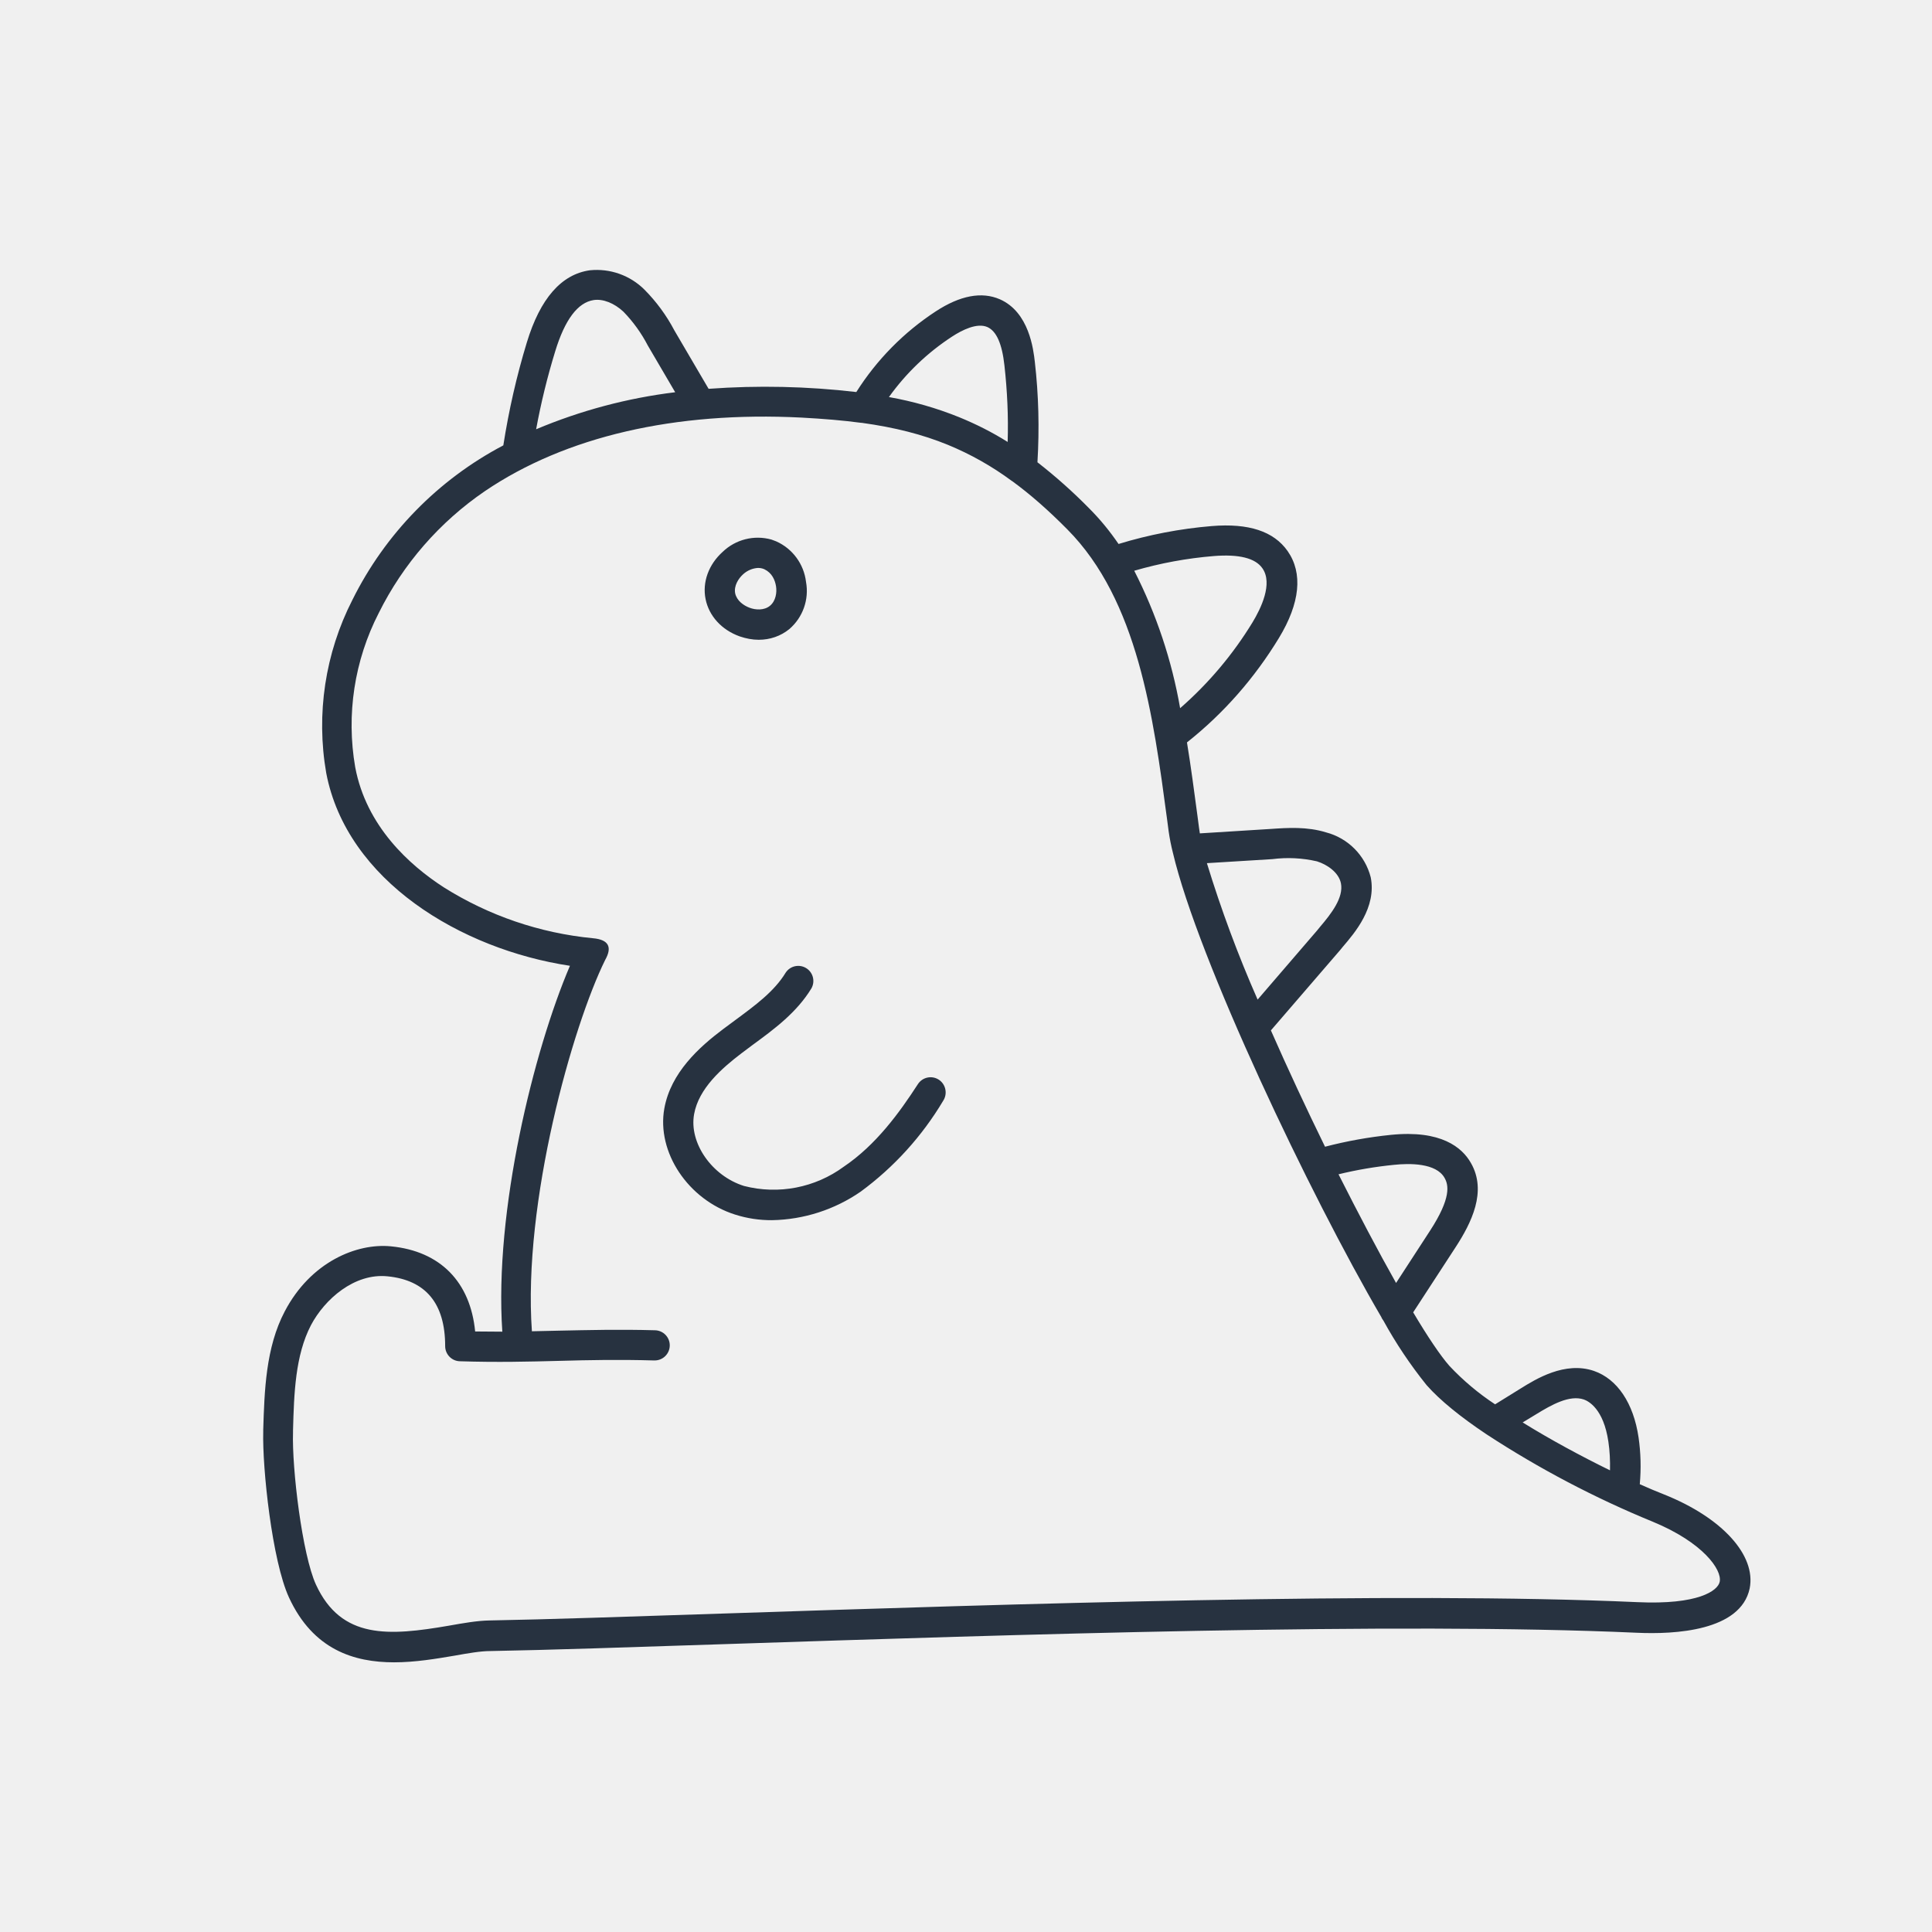
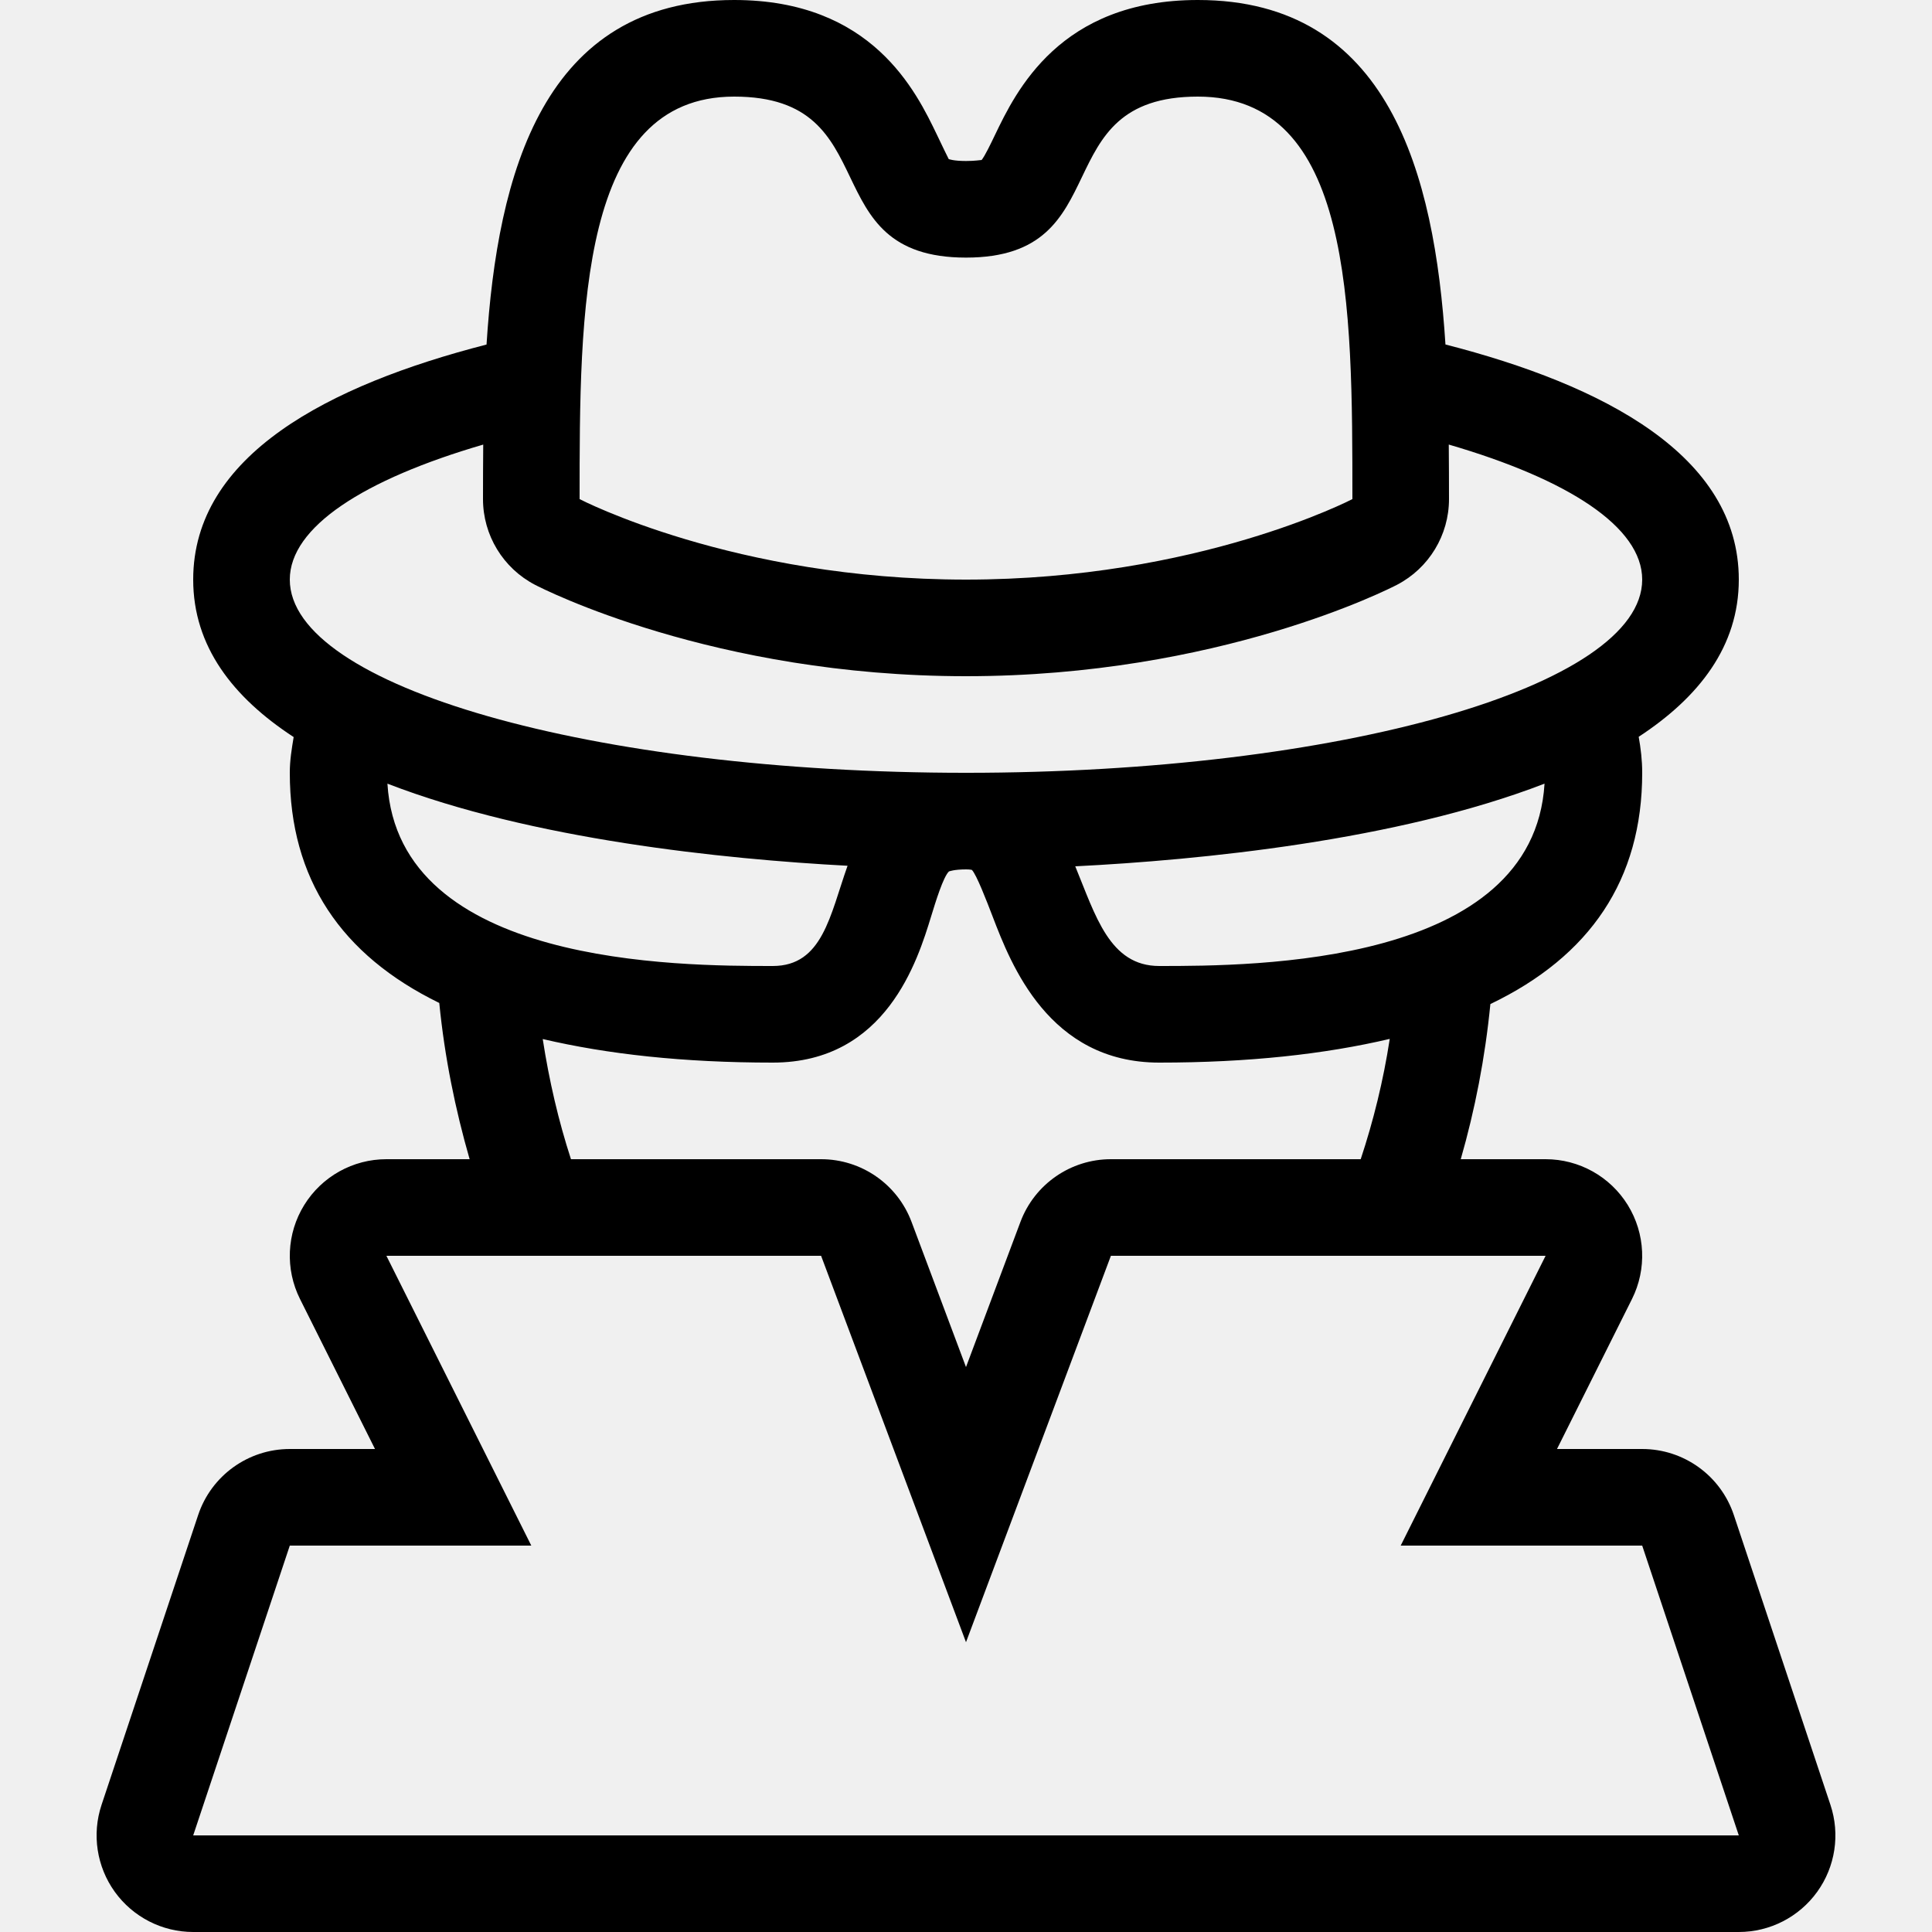
- <svg xmlns="http://www.w3.org/2000/svg" viewBox="0 0 960 960" version="1.1" xml:space="preserve">
-   <style>
-         path {
-             fill: #273240;
-         }
-         @media (prefers-color-scheme: dark) {
-             path { fill: #ffffff; }
-         }
-     </style>
-   <path id="outline" d="M367.5 316.2c3.2 1.1 6.4 1.7 9.5 1.7 5.6 0 10.9-1.8 15.2-5.3a25 25 0 0 0 8.3-23.5 25.3 25.3 0 0 0-14.8-20.1l-2.4-.9a25.2 25.2 0 0 0-24.2 6.1c-7 6.3-10.2 15.1-8.5 23.5s8 15.3 16.9 18.5zm1.7-30.8a12 12 0 0 1 7.5-3.2c1.6 0 2.8.5 3.2.7 3.7 1.8 5.2 5.3 5.7 8.4.5 3.1-.1 7.3-3 9.7-2.9 2.4-7.2 2.1-10.1 1-3-1.1-6.4-3.5-7.2-7.2-.7-3.7 1.6-7.3 3.9-9.4zm457.7 457.2c-3.8-1.5-7.9-3.2-12.1-5.1.7-7.8.5-15.6-.6-23.2-2.5-17.1-10.6-29.1-22.2-33.1-14.4-4.9-28.8 4-36.5 8.8l-12.1 7.5-.5.3a126.4 126.4 0 0 1-22.7-19.1c-4.4-5-10.7-14.3-18-26.6l21.1-32.4c7.8-12 15.7-27.7 7.6-41.8-4.4-7.8-14.9-16.5-39.7-14a217 217 0 0 0-32.8 5.9c-9.3-19-18.5-38.7-26.9-57.8l34.4-39.9 1.3-1.6c5.9-6.9 16.9-19.6 13.9-34.6a31 31 0 0 0-22.2-22.3c-9.4-2.9-19-2.3-27.5-1.7l-35.2 2.2-.4-2.7-.8-6.1c-1.6-11.9-3.2-24.2-5.2-36.4 18.3-14.5 33.6-32 45.7-51.9 10.5-17.3 12-32.2 4.3-43.2-6.9-9.8-19.3-13.9-37.7-12.4a220.3 220.3 0 0 0-46.3 8.9c-4.3-6.3-9.1-12.2-14.6-17.7a258.7 258.7 0 0 0-25.7-22.9c1-16.7.6-33.4-1.3-49.9-.7-6.1-2.8-24.7-17.4-31.1-9-3.9-19.7-1.9-31.8 6a132.6 132.6 0 0 0-39.5 40.1 388.5 388.5 0 0 0-73.4-1.6l-4.4-7.5-12.6-21.5a84.6 84.6 0 0 0-14.9-20.3 33.6 33.6 0 0 0-27.1-9.6c-14.2 2-24.7 14.1-31.3 35.8-5.1 16.7-9 33.9-11.7 51.2a174.4 174.4 0 0 0-75 76.8 137.3 137.3 0 0 0-13 86c10.2 53.5 66.9 87.6 121.1 95.8-18 42.1-37.7 121.9-33.6 181.8l-13.5-.1c-2.4-24.6-17.3-39.9-41.8-42.3-17-1.7-39.9 7.7-52.8 32.3-9.5 18-10.1 39.7-10.7 58.8v.9c-.5 18.1 4.4 64.3 12.8 82.5 12 26 32.4 32.2 52.2 32.2 10.6 0 21.1-1.8 30-3.3 6.7-1.2 13-2.3 17.8-2.3 28.2-.5 69.9-1.9 118.3-3.5 140-4.6 331.7-11 451.3-5.6 19.1.9 51.7-.9 56.2-22 3.3-16.5-13.7-35.2-42.5-46.7zm-63.7-39.8c7.8-4.8 16.7-9.8 23.8-7.4 2.3.8 9.8 4.6 12.2 21 .7 4.7.9 9.4.8 14.2-14.3-7-29.7-15.3-43.4-23.8l6.6-4zm-70.5-124c7.6-.8 20.9-1 25.1 6.5 2 3.5 3.4 9.9-7.2 26.2l-16.9 26c-8.8-15.6-18.6-34.2-28.6-54a199 199 0 0 1 27.6-4.7zm-60.5-151.9a63 63 0 0 1 22.2 1.1c5.1 1.6 10.8 5.5 11.9 10.9 1.4 7.1-4.7 15-10.5 21.8l-1.3 1.6-29.6 34.4a616.6 616.6 0 0 1-25.2-67.8l32.5-2zm-29.1-150.6c12.5-1 20.7 1 24.2 6.1 5.3 7.6-.8 20-4.9 26.8a183.6 183.6 0 0 1-36 42.7 241 241 0 0 0-22.8-68.3 199 199 0 0 1 39.5-7.3zM473 167.3c5.2-3.4 12.5-7 17.6-4.8 4.5 2 7.3 8.2 8.5 19.1 1.4 12.6 2 25.3 1.6 38-7.8-4.9-15.8-8.9-24.1-12.3a174 174 0 0 0-34.9-10 117.4 117.4 0 0 1 31.3-30zm-197.1 7.2c4.8-15.7 11.2-24.2 19.1-25.4 4.6-.7 10.2 1.5 14.8 5.8a71.4 71.4 0 0 1 12.1 16.8l12.6 21.5 1 1.7a258.7 258.7 0 0 0-69.1 18.4 343 343 0 0 1 9.5-38.8zM854.5 786c-.9 4.4-10.6 11.5-40.9 10.1-120.3-5.4-312.3 1-452.5 5.6-48.3 1.6-89.9 3-118 3.5-5.9.1-12.8 1.3-20.1 2.6-29.7 5.1-53.4 6.9-66-20.4-6.8-14.8-12-57.7-11.4-75.8v-.9c.5-18.3 1.1-37.2 8.9-52.2 6.8-12.9 21.6-26 38.1-24.3 19 1.9 28.6 13.5 28.6 34.7 0 4 3.2 7.4 7.3 7.5 18.7.6 34.4.2 49.6-.2 14.5-.4 29.5-.7 46.9-.2h.2a7.5 7.5 0 0 0 .2-15c-17.8-.5-33-.1-47.7.2l-13.4.3c-4.6-64.2 20.3-151.9 36.4-184.5 3.5-6.2 2-10.1-6.1-10.8a169.6 169.6 0 0 1-74.1-25.3c-17-11-38.5-30.3-44-59.7a122 122 0 0 1 11.7-76.6A159 159 0 0 1 241 244c40-27.1 94.4-39.7 157.3-36.5 11 .6 20.7 1.4 29.6 2.6h.3c16.6 2.3 30.2 5.8 42.7 10.9a148 148 0 0 1 31.9 18l.2.1c8.9 6.5 17.9 14.4 27.3 23.9 35.1 35.3 42.8 93.1 49.6 144l.8 6.1a102.4 102.4 0 0 0 2.1 10.6c12.4 52.8 68 169.9 103.6 230.8.2.6.6 1.1 1 1.7a220.8 220.8 0 0 0 21.5 32.1c6.8 7.7 17.2 16 29.3 24.1l.6.4a492.5 492.5 0 0 0 82.6 43.4c24.7 10.2 34.4 23.8 33.1 29.8zM468.7 546.9a153.6 153.6 0 0 1-41 45.2 80 80 0 0 1-44.1 14.2 59 59 0 0 1-18.4-2.8c-23.3-7.4-39-31-35.1-52.7 3.2-17.8 17.3-30.5 29.3-39.5l5.8-4.3c10-7.4 19.5-14.3 25.2-23.7a7.5 7.5 0 0 1 12.8 7.8c-7.3 12-18.4 20.2-29.2 28.1l-5.6 4.2c-9.7 7.4-21.2 17.4-23.5 30.2-2.6 14.3 8.8 30.7 24.8 35.7a58.9 58.9 0 0 0 49.6-9.6c16-10.8 27.6-26.8 36.8-41a7.5 7.5 0 0 1 10.4-2.2c3.5 2.3 4.4 7 2.2 10.4z" />
+ <svg xmlns="http://www.w3.org/2000/svg" fill="#000000" height="800px" width="800px" version="1.1" id="Layer_1" viewBox="0 0 512 512" xml:space="preserve">
+   <g>
+     <g>
+       <path d="M485.085,478.302l-25.6-76.8C456.003,391.049,446.216,384,435.199,384H412.62l19.874-39.748    c3.968-7.936,3.541-17.357-1.118-24.909c-4.668-7.552-12.902-12.143-21.777-12.143h-22.485    c3.763-13.099,6.443-26.795,7.851-41.114c26.428-12.672,40.235-32.947,40.235-61.286c0-3.371-0.384-6.502-0.93-9.54    c16.017-10.487,26.53-23.987,26.53-41.66c0-32.939-35.917-51.576-77.739-62.31C380.159,46.054,368.076,0,317.439,0    c-36.591,0-48.213,24.218-53.803,35.857c-1.058,2.21-2.637,5.495-3.507,6.562c-0.008-0.009-0.043-0.009-0.085-0.009    c-0.333,0-1.638,0.256-4.045,0.256c-3.362,0-4.574-0.503-4.582-0.512c-0.265-0.478-1.946-3.985-3.055-6.306    C242.772,24.218,231.15,0,194.559,0c-50.645,0-62.729,46.063-65.621,91.307C87.124,102.05,51.199,120.661,51.199,153.6    c0,17.715,10.556,31.232,26.624,41.728c-0.503,3.055-1.024,6.11-1.024,9.472c0,28.117,13.594,48.299,39.612,60.996    c1.425,14.413,4.25,28.203,8.047,41.404h-22.059c-8.875,0-17.109,4.591-21.777,12.143s-5.086,16.973-1.118,24.909L99.378,384    H76.799c-11.017,0-20.804,7.049-24.286,17.502l-25.6,76.8c-2.603,7.808-1.289,16.384,3.516,23.066    C35.242,508.041,42.973,512,51.199,512h409.6c8.226,0,15.957-3.959,20.77-10.633C486.382,494.694,487.688,486.11,485.085,478.302z     M307.199,256c-13.158,0-16.87-13.372-22.246-26.419c32.87-1.647,85.205-6.775,124.365-21.905    C406.373,255.872,332.287,256,307.199,256z M368.298,275.319c-1.715,11.17-4.344,21.76-7.697,31.881h-66.202    c-10.667,0-20.224,6.622-23.97,16.614l-14.43,38.477l-14.43-38.477c-3.746-9.993-13.295-16.614-23.97-16.614h-66.287    c-3.294-10.129-5.768-20.736-7.484-31.846c17.161,4.019,37.257,6.246,60.971,6.246c30.063,0,38.4-27.153,41.958-38.741    c1.203-3.934,3.226-10.505,4.727-11.921c0.043,0,1.28-0.538,4.523-0.538c1.101,0,1.545,0.137,1.553,0.137    c1.229,1.246,3.925,8.252,5.53,12.433c4.813,12.535,14.857,38.63,44.109,38.63C330.973,281.6,351.112,279.356,368.298,275.319z     M194.559,25.6c40.96,0,20.48,42.667,61.44,42.667s20.48-42.667,61.44-42.667c40.96,0,40.96,55.185,40.96,106.667    c0,0-40.96,21.333-102.4,21.333s-102.4-21.333-102.4-21.333C153.599,82.261,153.599,25.6,194.559,25.6z M76.799,153.6    c0-13.943,19.61-26.547,51.26-35.78c-0.043,4.958-0.06,9.83-0.06,14.447c0,9.54,5.308,18.295,13.773,22.707    c1.903,0.99,47.292,24.226,114.227,24.226s112.324-23.236,114.227-24.226c8.465-4.412,13.773-13.167,13.773-22.707    c0-4.617-0.017-9.498-0.06-14.455c31.659,9.225,51.26,21.845,51.26,35.789c0,28.279-80.23,51.2-179.2,51.2    S76.799,181.879,76.799,153.6z M102.672,207.676c38.246,14.78,88.951,20.002,121.941,21.76    c-4.651,13.09-6.605,26.564-19.814,26.564C179.711,256,105.625,255.872,102.672,207.676z M51.199,486.4l25.6-76.8h64l-38.4-76.8    h115.2l38.4,102.4l38.4-102.4h115.2l-38.4,76.8h64l25.6,76.8H51.199z" />
+     </g>
+   </g>
</svg>
